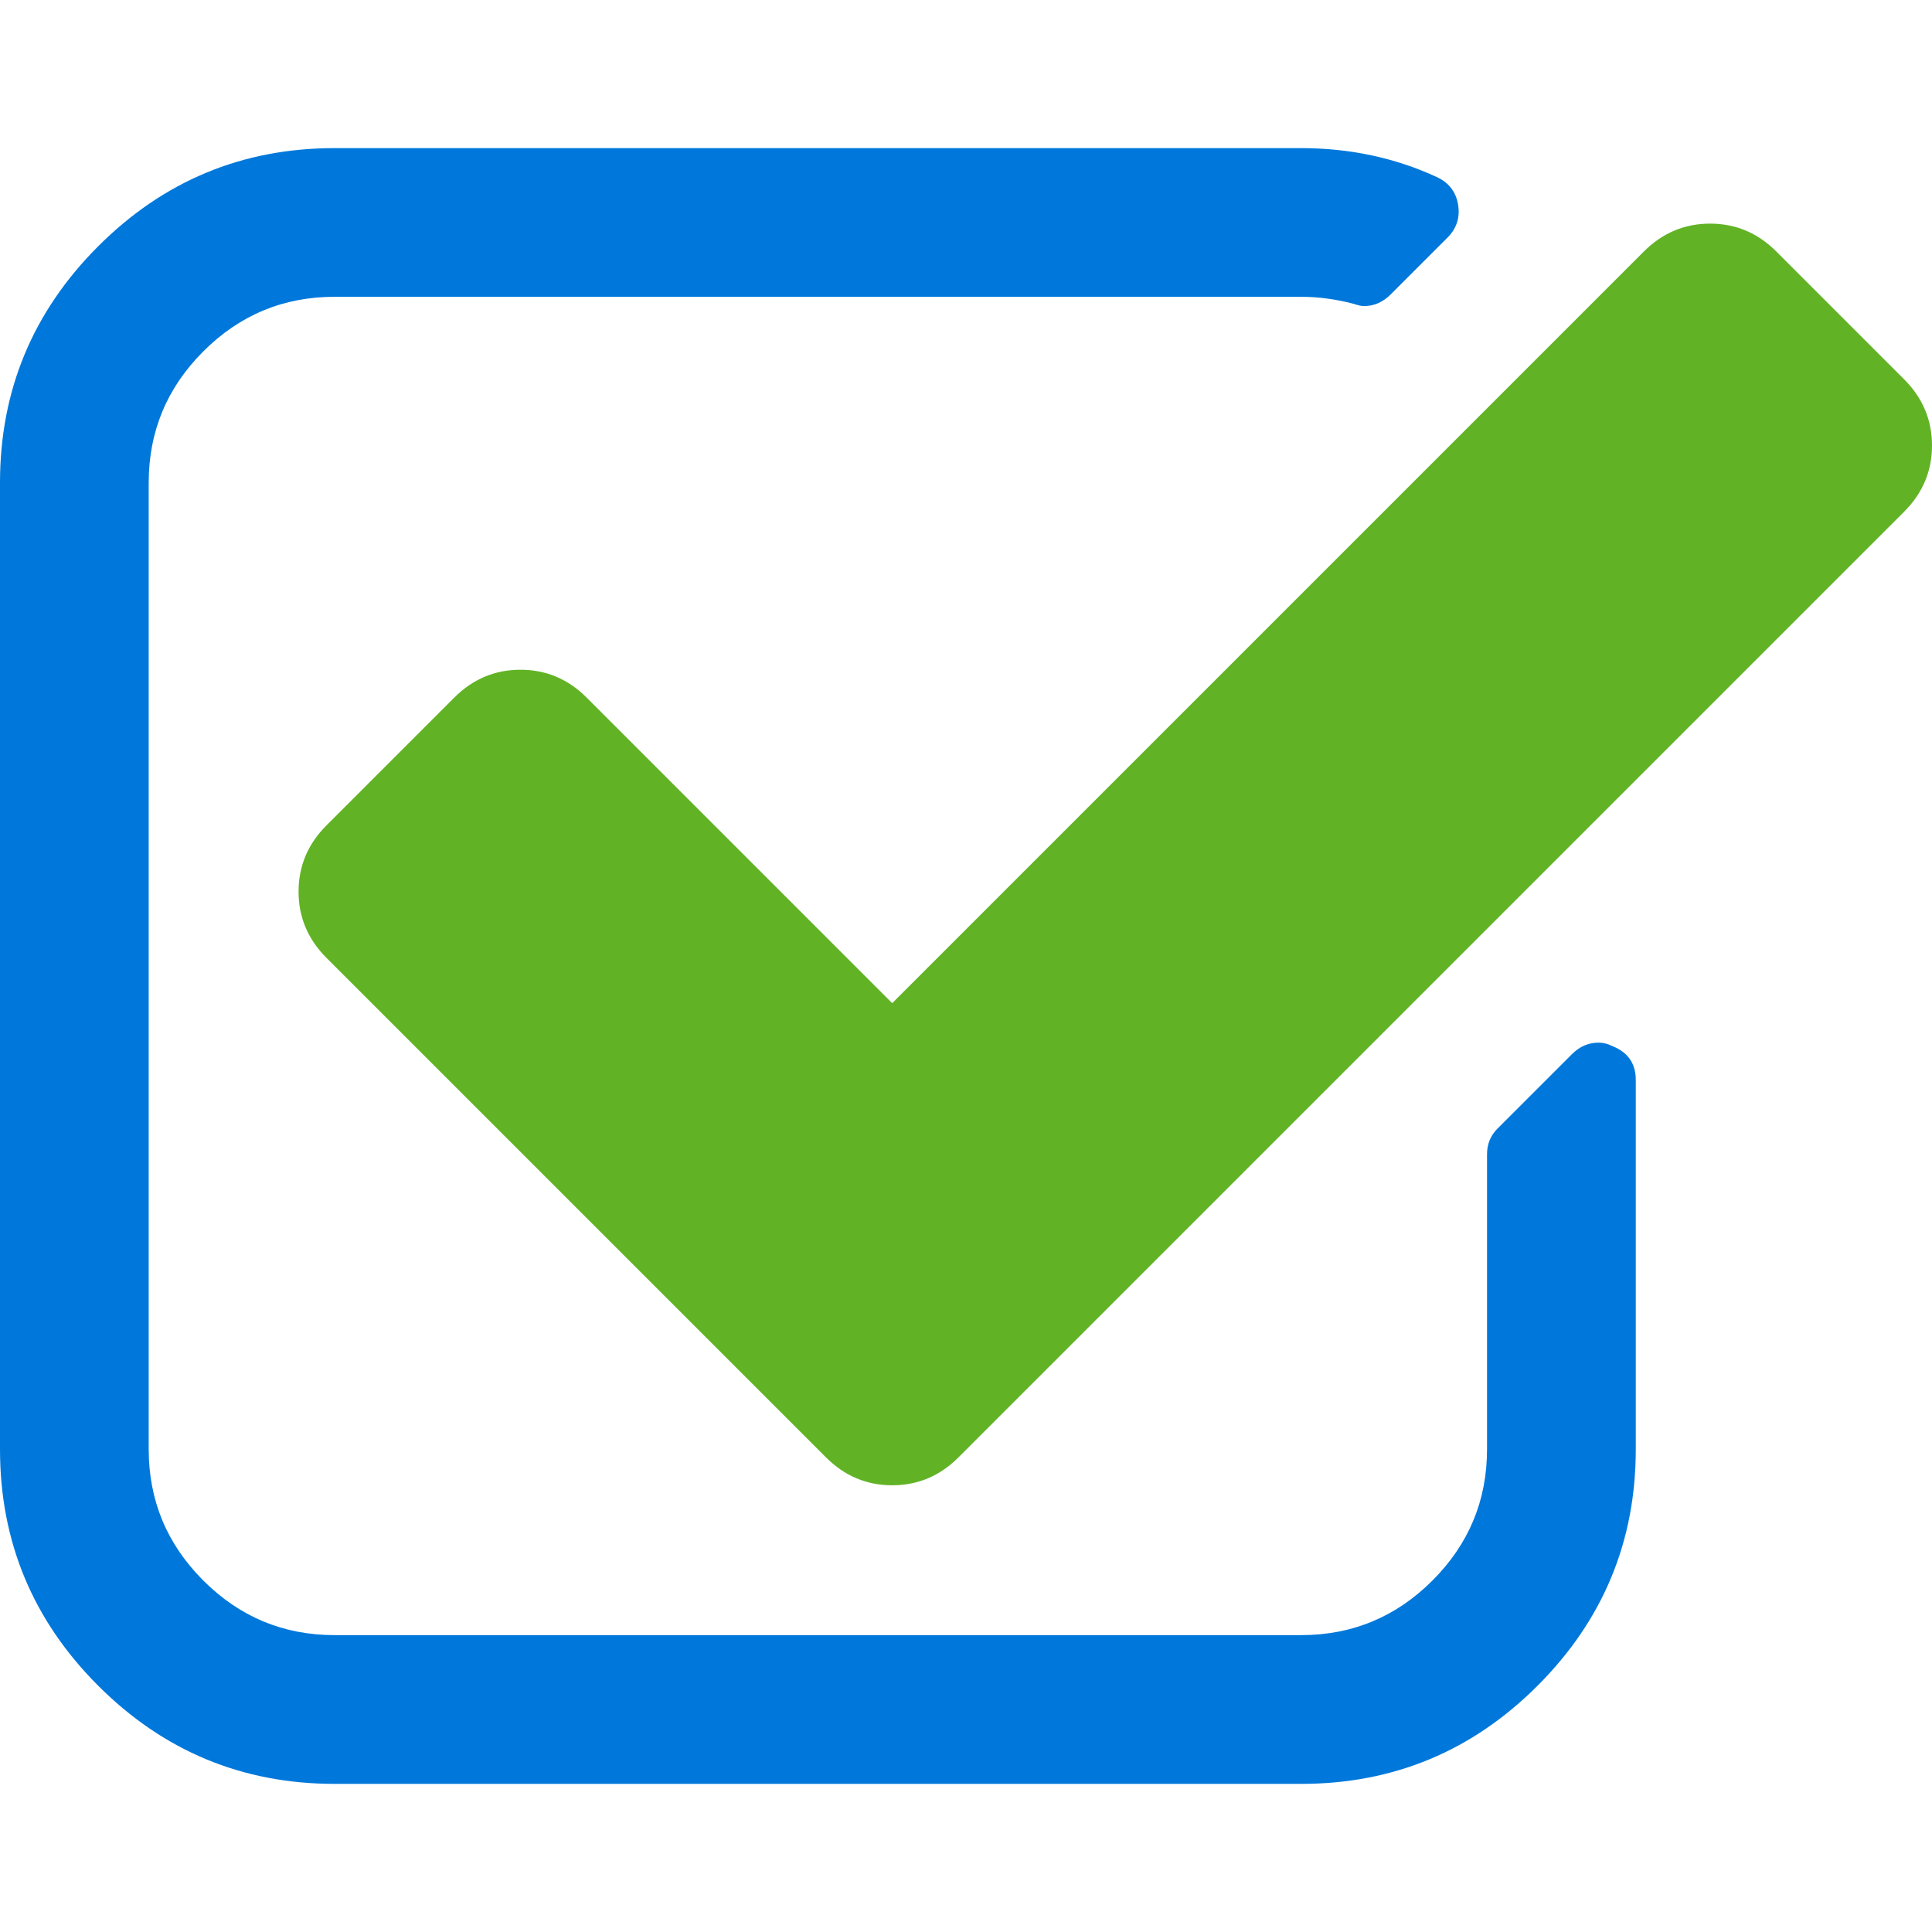
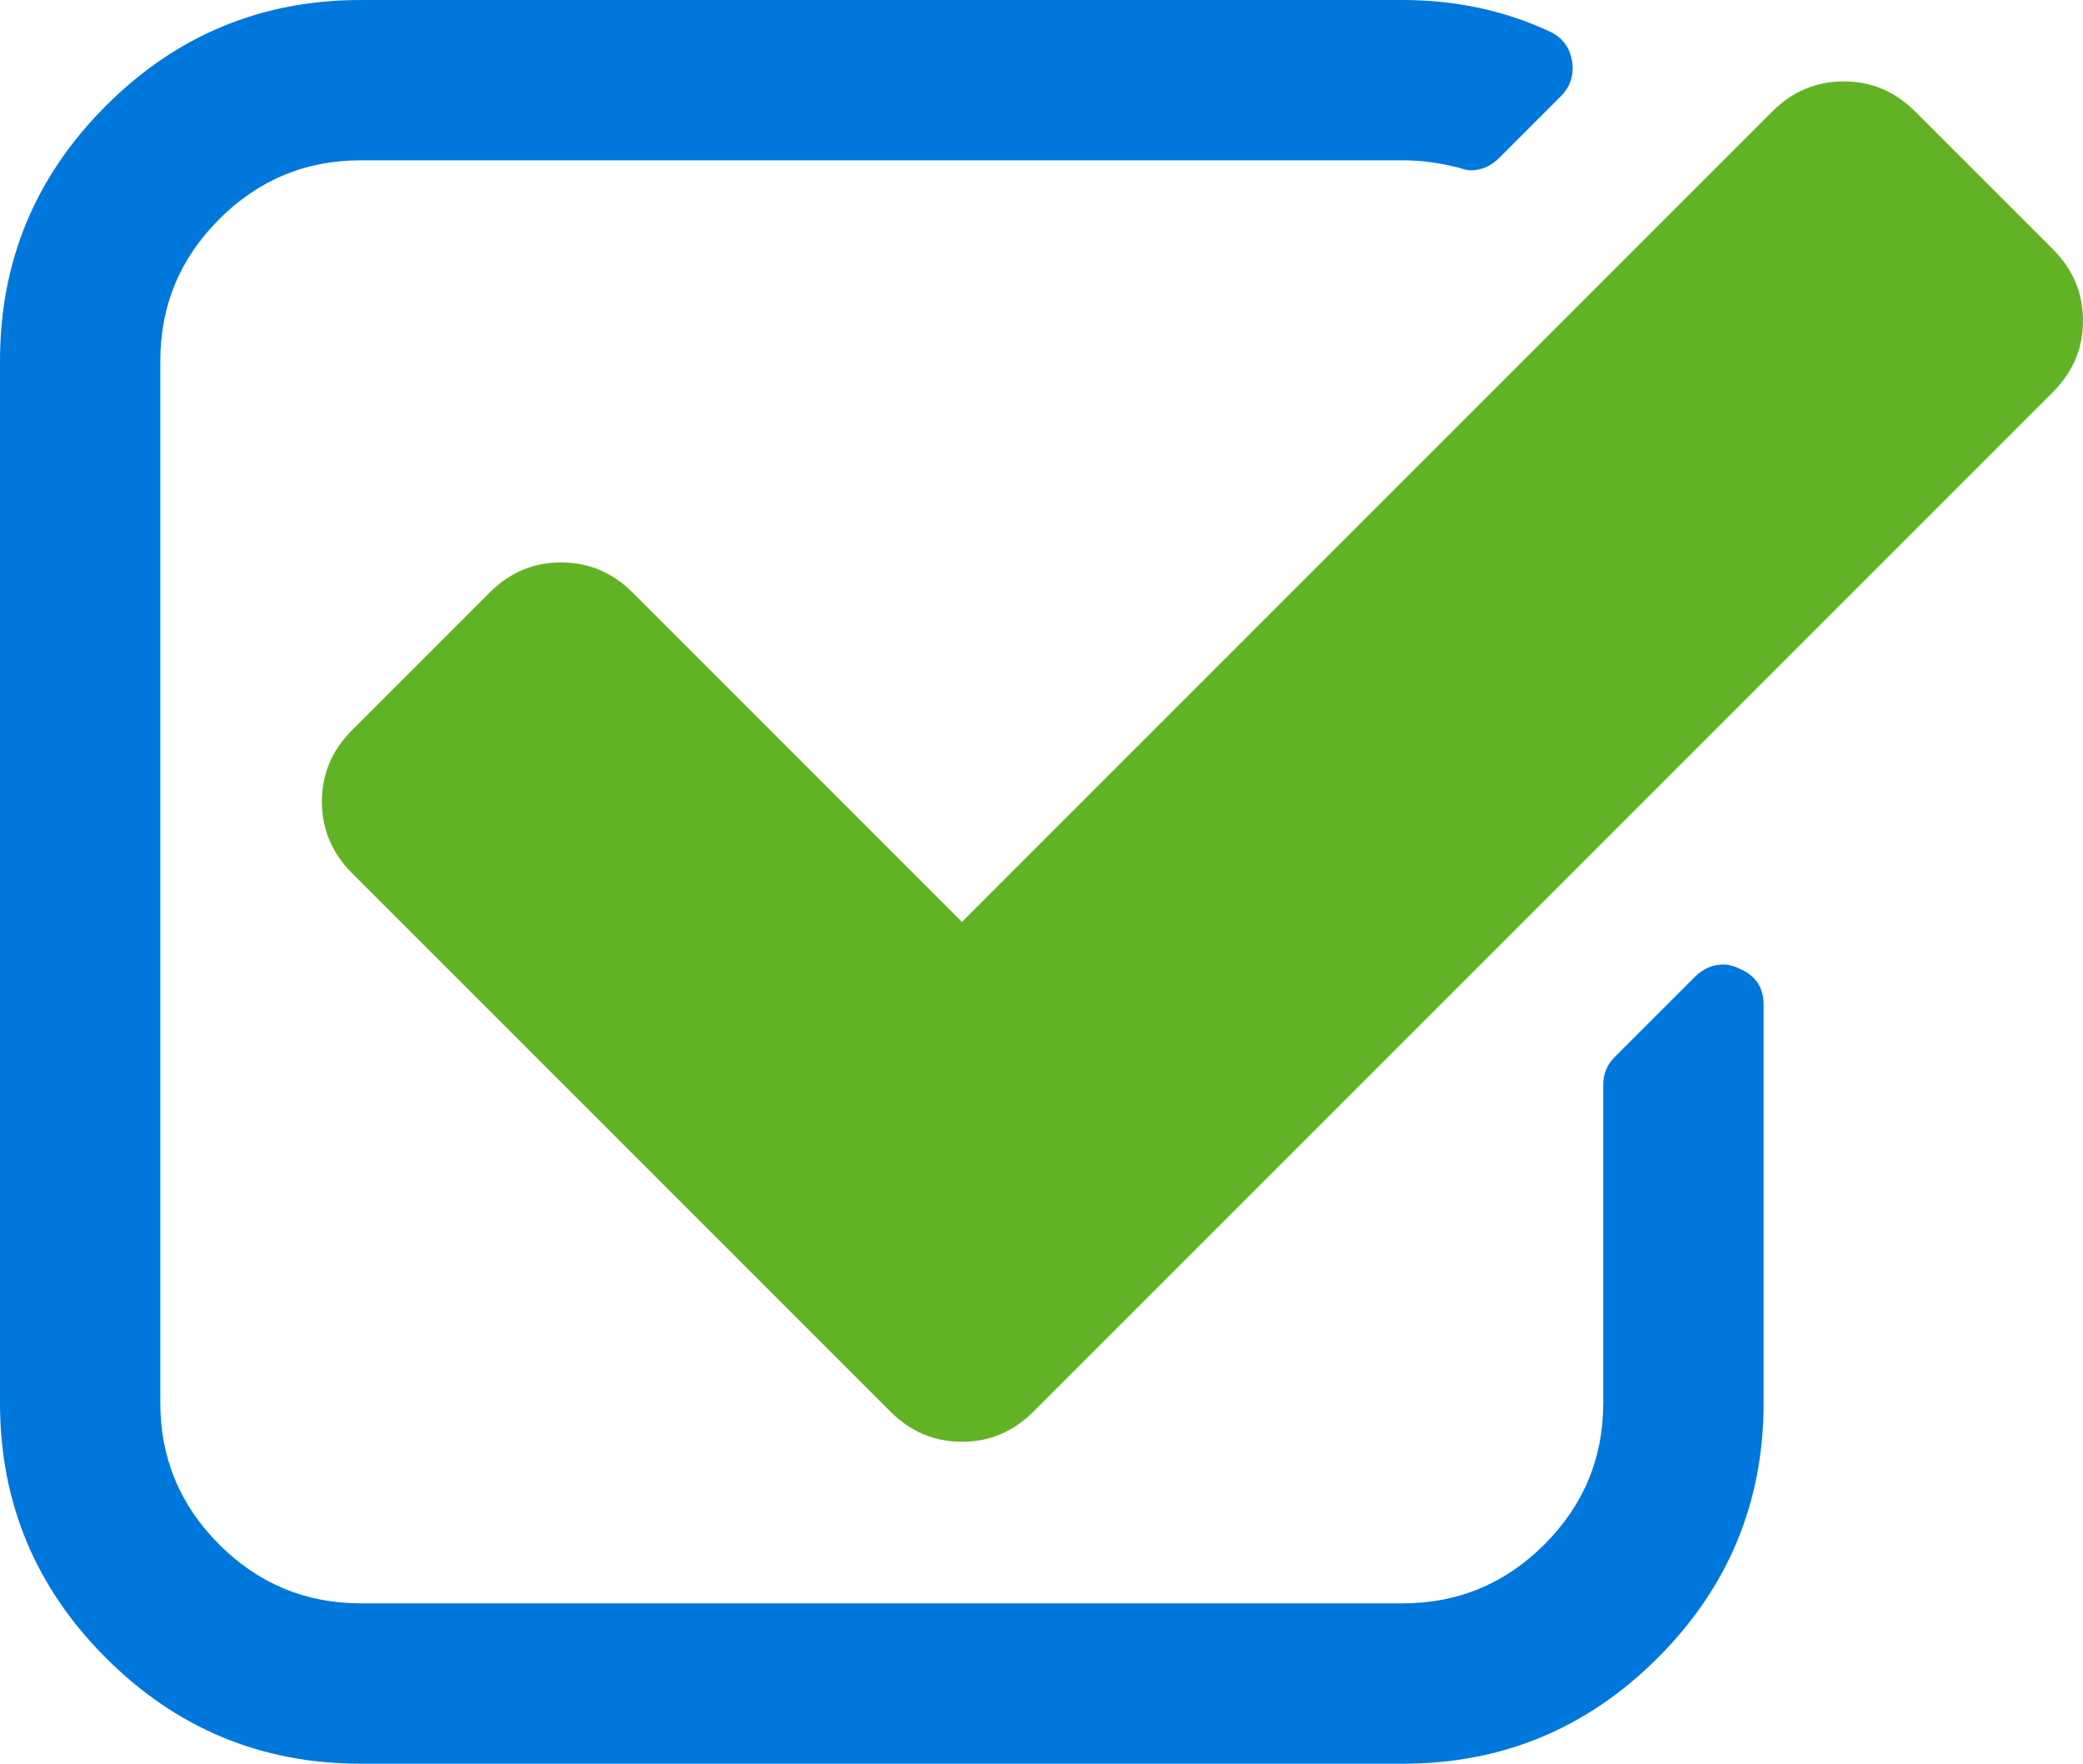
- <svg xmlns="http://www.w3.org/2000/svg" version="1.1" id="Capa_1" x="0px" y="0px" width="474.8px" height="474.801px" viewBox="0 0 474.8 474.801" style="enable-background:new 0 0 474.8 474.801;" xml:space="preserve">
+ <svg xmlns="http://www.w3.org/2000/svg" version="1.1" id="Capa_1" x="0px" y="0px" width="474.801" height="401.999" viewBox="0 0 474.801 401.999" xml:space="preserve">
  <defs id="defs43" />
-   <path d="m 396.283,257.097 c -1.14,-0.575 -2.282,-0.862 -3.433,-0.862 -2.478,0 -4.661,0.951 -6.563,2.857 l -18.274,18.271 c -1.708,1.715 -2.566,3.806 -2.566,6.283 v 72.513 c 0,12.565 -4.463,23.314 -13.415,32.264 -8.945,8.945 -19.701,13.418 -32.264,13.418 H 82.226 c -12.564,0 -23.319,-4.473 -32.264,-13.418 -8.947,-8.949 -13.418,-19.698 -13.418,-32.264 V 118.622 c 0,-12.562 4.471,-23.316 13.418,-32.264 8.945,-8.946 19.7,-13.418 32.264,-13.418 H 319.77 c 4.188,0 8.47,0.571 12.847,1.714 1.143,0.378 1.999,0.571 2.563,0.571 2.478,0 4.668,-0.949 6.57,-2.852 l 13.99,-13.99 c 2.282,-2.281 3.142,-5.043 2.566,-8.276 -0.571,-3.046 -2.286,-5.236 -5.141,-6.567 -10.272,-4.752 -21.412,-7.139 -33.403,-7.139 H 82.226 c -22.65,0 -42.018,8.042 -58.102,24.126 C 8.042,76.613 0,95.978 0,118.629 v 237.543 c 0,22.647 8.042,42.014 24.125,58.098 16.084,16.088 35.452,24.13 58.102,24.13 h 237.541 c 22.647,0 42.017,-8.042 58.101,-24.13 16.085,-16.084 24.134,-35.45 24.134,-58.098 v -90.797 c -0.002,-3.994 -1.915,-6.752 -5.72,-8.278 z" id="path2" style="fill:#0078db;fill-opacity:1" />
-   <path d="M 467.95,93.216 436.541,61.807 c -4.568,-4.567 -9.996,-6.851 -16.279,-6.851 -6.275,0 -11.707,2.284 -16.271,6.851 L 219.265,246.532 144.181,171.443 c -4.569,-4.57 -9.995,-6.851 -16.274,-6.851 -6.28,0 -11.704,2.281 -16.274,6.851 l -31.405,31.405 c -4.568,4.568 -6.854,9.994 -6.854,16.277 0,6.28 2.286,11.704 6.854,16.274 l 122.767,122.767 c 4.569,4.571 9.995,6.851 16.274,6.851 6.279,0 11.704,-2.279 16.274,-6.851 L 467.947,125.763 c 4.565,-4.567 6.854,-9.994 6.854,-16.274 0,-6.28 -2.283,-11.706 -6.851,-16.273 z" id="path4" style="fill:#61b325;fill-opacity:1" />
-   <g id="g10" />
-   <g id="g12" />
-   <g id="g14" />
-   <g id="g16" />
-   <g id="g18" />
-   <g id="g20" />
-   <g id="g22" />
-   <g id="g24" />
-   <g id="g26" />
-   <g id="g28" />
-   <g id="g30" />
-   <g id="g32" />
-   <g id="g34" />
-   <g id="g36" />
-   <g id="g38" />
+   <g id="g833" transform="translate(0,-36.401)">
+     <path style="fill:#0078db;fill-opacity:1" id="path2" d="m 396.283,257.097 c -1.14,-0.575 -2.282,-0.862 -3.433,-0.862 -2.478,0 -4.661,0.951 -6.563,2.857 l -18.274,18.271 c -1.708,1.715 -2.566,3.806 -2.566,6.283 v 72.513 c 0,12.565 -4.463,23.314 -13.415,32.264 -8.945,8.945 -19.701,13.418 -32.264,13.418 H 82.226 c -12.564,0 -23.319,-4.473 -32.264,-13.418 -8.947,-8.949 -13.418,-19.698 -13.418,-32.264 V 118.622 c 0,-12.562 4.471,-23.316 13.418,-32.264 8.945,-8.946 19.7,-13.418 32.264,-13.418 H 319.77 c 4.188,0 8.47,0.571 12.847,1.714 1.143,0.378 1.999,0.571 2.563,0.571 2.478,0 4.668,-0.949 6.57,-2.852 l 13.99,-13.99 c 2.282,-2.281 3.142,-5.043 2.566,-8.276 -0.571,-3.046 -2.286,-5.236 -5.141,-6.567 -10.272,-4.752 -21.412,-7.139 -33.403,-7.139 H 82.226 c -22.65,0 -42.018,8.042 -58.102,24.126 C 8.042,76.613 0,95.978 0,118.629 v 237.543 c 0,22.647 8.042,42.014 24.125,58.098 16.084,16.088 35.452,24.13 58.102,24.13 h 237.541 c 22.647,0 42.017,-8.042 58.101,-24.13 16.085,-16.084 24.134,-35.45 24.134,-58.098 v -90.797 c -0.002,-3.994 -1.915,-6.752 -5.72,-8.278 z" />
+     <path style="fill:#61b325;fill-opacity:1" id="path4" d="M 467.95,93.216 436.541,61.807 c -4.568,-4.567 -9.996,-6.851 -16.279,-6.851 -6.275,0 -11.707,2.284 -16.271,6.851 L 219.265,246.532 144.181,171.443 c -4.569,-4.57 -9.995,-6.851 -16.274,-6.851 -6.28,0 -11.704,2.281 -16.274,6.851 l -31.405,31.405 c -4.568,4.568 -6.854,9.994 -6.854,16.277 0,6.28 2.286,11.704 6.854,16.274 l 122.767,122.767 c 4.569,4.571 9.995,6.851 16.274,6.851 6.279,0 11.704,-2.279 16.274,-6.851 L 467.947,125.763 c 4.565,-4.567 6.854,-9.994 6.854,-16.274 0,-6.28 -2.283,-11.706 -6.851,-16.273 z" />
+   </g>
+   <g id="g10" transform="translate(0,-36.401)" />
+   <g id="g12" transform="translate(0,-36.401)" />
+   <g id="g14" transform="translate(0,-36.401)" />
+   <g id="g16" transform="translate(0,-36.401)" />
+   <g id="g18" transform="translate(0,-36.401)" />
+   <g id="g20" transform="translate(0,-36.401)" />
+   <g id="g22" transform="translate(0,-36.401)" />
+   <g id="g24" transform="translate(0,-36.401)" />
+   <g id="g26" transform="translate(0,-36.401)" />
+   <g id="g28" transform="translate(0,-36.401)" />
+   <g id="g30" transform="translate(0,-36.401)" />
+   <g id="g32" transform="translate(0,-36.401)" />
+   <g id="g34" transform="translate(0,-36.401)" />
+   <g id="g36" transform="translate(0,-36.401)" />
+   <g id="g38" transform="translate(0,-36.401)" />
</svg>
